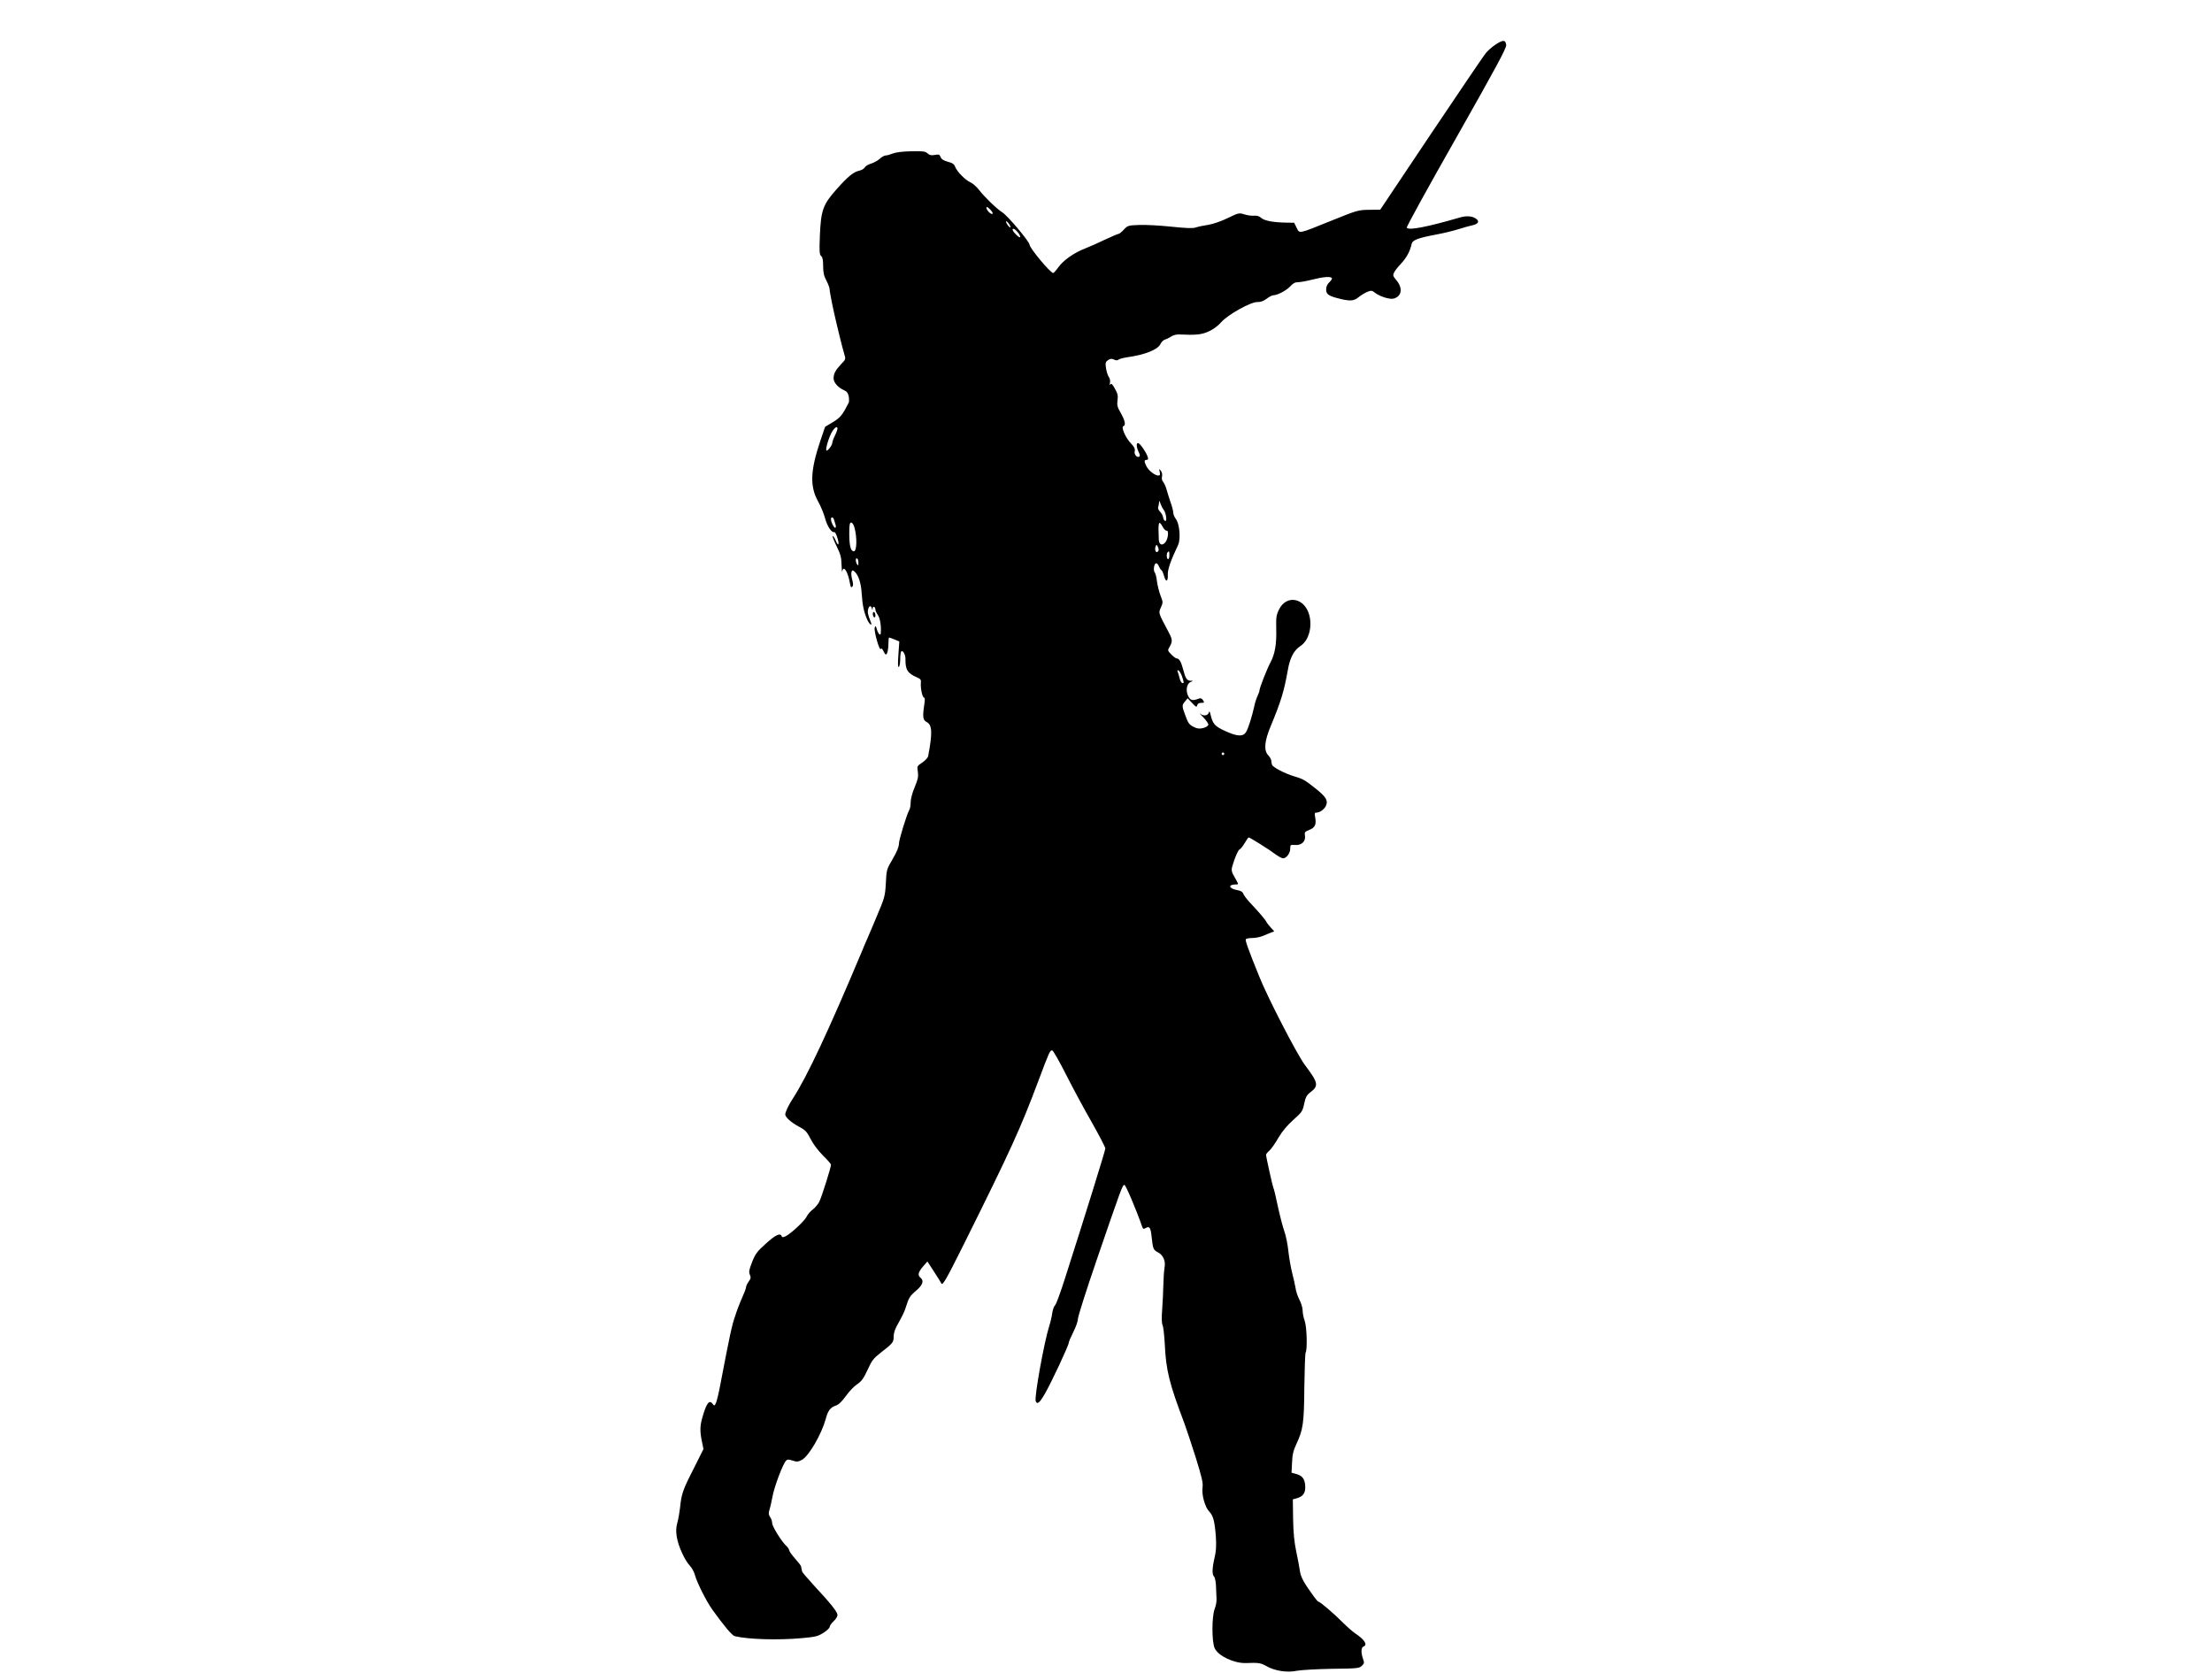
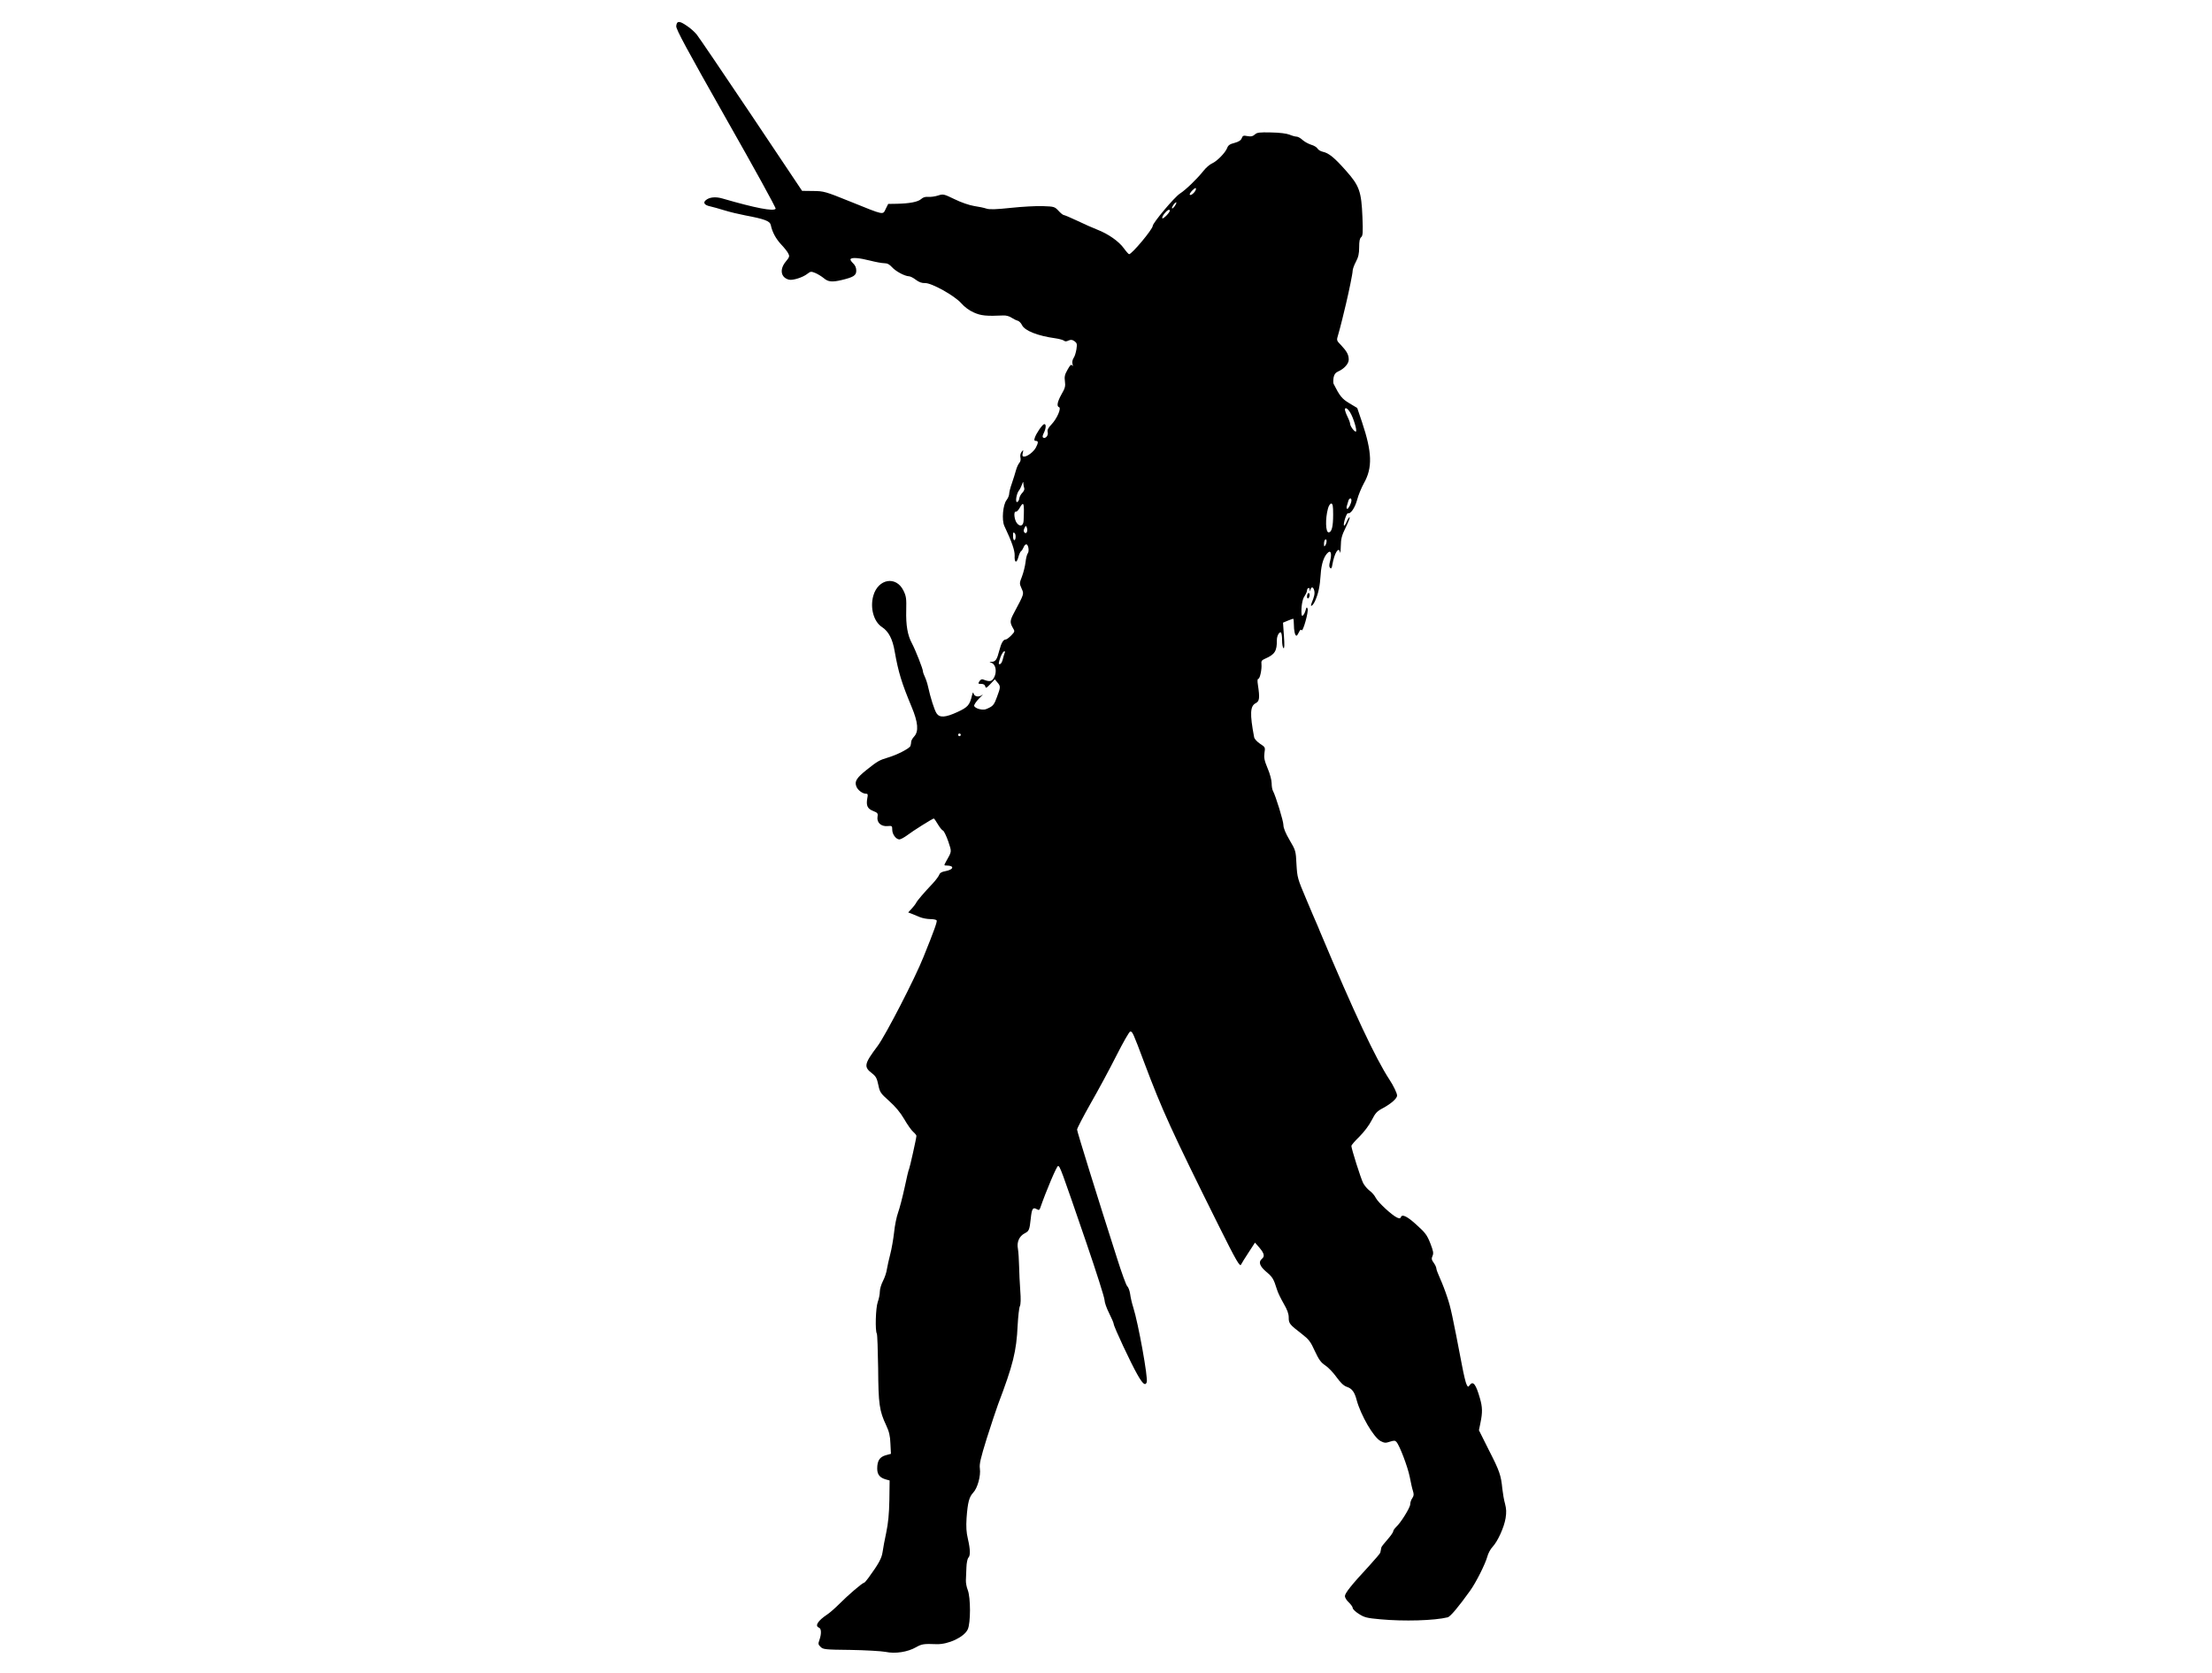
- <svg xmlns="http://www.w3.org/2000/svg" version="1.0" width="1283pt" height="970pt" viewBox="0 0 1033 1280" preserveAspectRatio="xMidYMid meet">
-   <g transform="translate(0,1280) scale(0.1,-0.1)" fill="#000000" stroke="none">
-     <path d="M8147 12459 c-27 -17 -61 -48 -77 -68 -16 -20 -204 -297 -418 -616 l-388 -580 -85 -1 c-81 -1 -91 -3 -286 -82 -262 -106 -246 -102 -269 -55 l-19 38 -65 1 c-97 2 -162 14 -187 36 -14 13 -32 19 -55 17 -18 -2 -52 3 -74 10 -40 13 -44 12 -127 -28 -50 -25 -113 -46 -149 -52 -35 -5 -78 -14 -95 -20 -24 -8 -74 -6 -189 6 -85 9 -195 15 -243 13 -85 -3 -90 -4 -119 -35 -16 -18 -35 -33 -40 -33 -6 0 -53 -20 -104 -44 -51 -25 -120 -55 -153 -68 -85 -33 -166 -90 -204 -143 -18 -25 -36 -45 -40 -45 -21 0 -180 190 -181 217 -2 25 -166 220 -208 247 -44 28 -133 114 -181 175 -19 24 -48 49 -65 56 -38 17 -101 81 -115 117 -8 22 -21 31 -57 40 -33 9 -49 20 -55 36 -8 20 -13 22 -44 16 -27 -5 -41 -2 -56 12 -17 16 -35 18 -125 16 -66 -1 -119 -8 -141 -17 -19 -8 -44 -15 -54 -15 -10 0 -30 -11 -45 -25 -15 -14 -45 -30 -66 -37 -22 -6 -43 -19 -49 -29 -5 -10 -23 -21 -41 -25 -46 -10 -89 -45 -179 -147 -101 -114 -116 -158 -124 -353 -5 -119 -3 -143 10 -154 11 -9 15 -31 15 -77 0 -49 6 -75 25 -111 14 -26 25 -57 25 -69 0 -20 28 -157 51 -253 6 -25 19 -79 29 -120 10 -41 24 -94 31 -117 13 -43 13 -43 -23 -80 -44 -47 -58 -73 -58 -110 0 -32 36 -71 82 -91 19 -8 29 -21 34 -46 3 -20 3 -42 0 -48 -47 -93 -64 -115 -121 -149 l-60 -36 -37 -109 c-77 -230 -81 -349 -14 -467 19 -35 43 -92 52 -128 17 -61 50 -109 70 -102 11 4 39 -85 30 -94 -3 -3 -13 11 -21 32 -9 20 -19 35 -22 31 -3 -3 11 -38 31 -79 30 -61 36 -85 37 -143 1 -38 4 -59 6 -46 9 49 43 -5 58 -92 5 -29 9 -36 18 -27 8 8 8 22 0 52 -14 52 -7 85 14 67 32 -26 53 -87 58 -170 6 -91 17 -143 42 -200 16 -37 42 -56 28 -20 -22 54 -26 75 -21 97 7 29 22 33 29 8 4 -17 5 -17 6 0 1 21 21 13 21 -9 0 -8 9 -27 19 -42 17 -23 27 -89 22 -140 -2 -22 -20 -3 -30 31 -7 26 -10 29 -16 14 -9 -22 36 -182 46 -165 5 8 12 3 20 -15 7 -15 15 -27 19 -27 11 0 20 39 20 88 0 23 2 42 5 42 3 0 22 -7 42 -15 l36 -15 -7 -101 c-5 -70 -4 -99 3 -94 6 3 11 30 11 60 0 30 4 56 9 60 13 7 31 -27 31 -57 -1 -85 15 -111 88 -143 28 -12 33 -19 30 -42 -4 -40 12 -113 24 -113 7 0 8 -16 3 -47 -15 -100 -12 -124 16 -139 44 -22 47 -81 13 -261 -2 -13 -23 -35 -45 -50 -40 -26 -41 -28 -34 -70 5 -36 1 -58 -24 -118 -18 -41 -31 -92 -31 -114 0 -23 -4 -49 -10 -59 -21 -39 -80 -230 -80 -261 0 -23 -16 -62 -47 -115 -47 -80 -48 -83 -53 -186 -6 -102 -8 -109 -74 -265 -37 -88 -73 -173 -81 -190 -7 -16 -18 -41 -23 -55 -265 -631 -427 -975 -534 -1139 -30 -45 -58 -104 -58 -121 0 -22 45 -62 108 -96 46 -24 58 -37 87 -94 20 -39 58 -89 94 -125 34 -33 61 -64 61 -71 0 -21 -72 -249 -90 -284 -10 -19 -32 -45 -49 -58 -17 -12 -39 -37 -48 -56 -19 -36 -122 -131 -162 -150 -19 -8 -25 -8 -29 2 -9 27 -48 9 -121 -58 -67 -60 -80 -78 -105 -141 -23 -59 -26 -76 -17 -96 9 -20 8 -30 -9 -53 -11 -15 -20 -35 -20 -43 0 -8 -13 -43 -29 -78 -16 -35 -41 -100 -55 -144 -25 -73 -39 -137 -112 -519 -13 -70 -29 -137 -36 -149 -10 -19 -12 -19 -23 -4 -26 36 -48 8 -79 -102 -19 -66 -20 -106 -4 -184 l12 -59 -76 -152 c-82 -160 -93 -193 -103 -296 -4 -36 -13 -88 -21 -116 -10 -38 -11 -65 -4 -109 11 -70 61 -179 100 -220 15 -16 34 -50 40 -75 15 -55 87 -199 132 -261 88 -123 151 -198 171 -203 102 -25 334 -32 517 -15 101 9 121 14 163 41 26 16 47 37 47 45 0 8 14 28 30 43 17 15 30 37 30 48 0 23 -52 88 -184 230 -47 52 -87 98 -87 103 -1 5 -3 14 -4 19 -1 6 -3 14 -4 20 0 5 -21 32 -46 60 -25 28 -45 57 -45 64 0 7 -10 21 -21 32 -36 32 -109 150 -109 175 0 14 -7 35 -16 47 -12 18 -13 29 -5 55 6 17 17 67 25 109 15 75 77 240 102 267 10 11 19 11 50 1 32 -11 42 -10 71 5 54 29 151 197 183 314 16 62 36 88 75 101 24 8 47 30 79 74 24 34 63 75 86 90 33 22 49 43 80 110 33 73 46 89 101 132 93 72 99 79 99 125 0 29 11 59 39 107 21 37 45 85 51 107 26 83 33 94 81 135 51 43 63 76 34 100 -23 19 -18 41 19 85 l34 39 50 -77 c28 -42 53 -83 56 -90 9 -22 35 22 175 303 357 718 430 878 566 1240 87 232 91 240 108 240 7 0 55 -84 107 -187 52 -103 141 -268 198 -367 56 -99 102 -188 102 -197 0 -15 -156 -517 -306 -985 -35 -111 -70 -207 -78 -214 -8 -6 -18 -33 -22 -58 -3 -26 -14 -73 -24 -104 -38 -119 -115 -544 -103 -573 11 -29 30 -14 71 58 49 85 182 369 182 389 0 7 16 44 35 82 19 37 35 83 35 100 0 18 63 216 140 441 194 565 201 585 216 585 10 0 89 -185 137 -323 6 -15 10 -16 28 -6 28 15 36 2 44 -75 9 -85 13 -94 46 -111 42 -22 62 -67 52 -118 -4 -23 -8 -82 -9 -132 -1 -49 -5 -134 -9 -188 -5 -64 -4 -106 3 -120 6 -12 13 -78 17 -147 9 -199 35 -302 150 -605 14 -38 53 -155 86 -259 48 -154 58 -199 53 -231 -8 -56 18 -151 51 -185 31 -33 42 -73 51 -195 4 -66 2 -108 -10 -158 -19 -82 -20 -129 -4 -145 7 -7 14 -41 15 -75 1 -34 3 -78 4 -97 1 -19 -5 -53 -14 -75 -23 -58 -23 -254 0 -302 28 -59 147 -115 237 -113 100 4 115 1 158 -23 64 -37 160 -52 234 -36 32 6 153 13 268 15 196 2 210 4 229 23 19 18 20 24 9 54 -16 46 -15 86 3 93 35 14 10 53 -65 103 -19 13 -60 49 -91 80 -64 65 -176 161 -188 161 -4 0 -19 17 -34 38 -78 107 -101 149 -108 197 -4 28 -16 95 -28 149 -15 72 -22 142 -24 250 l-2 149 29 8 c46 13 66 37 66 83 0 60 -19 89 -65 102 l-40 11 4 78 c2 59 10 92 32 139 53 113 60 163 62 438 2 139 6 258 10 265 14 22 9 197 -7 242 -9 24 -16 60 -16 80 0 20 -11 56 -24 81 -13 25 -27 65 -30 90 -4 25 -16 77 -26 116 -10 38 -23 113 -29 165 -5 52 -19 121 -31 154 -12 33 -34 119 -50 192 -15 72 -30 136 -34 141 -5 9 -56 236 -56 253 0 5 11 19 25 31 14 12 45 56 69 98 30 51 67 95 115 138 66 59 71 66 83 124 10 49 19 65 46 86 67 51 63 72 -42 212 -60 81 -285 516 -350 680 -84 207 -106 271 -101 280 4 6 26 10 49 10 24 0 61 7 82 16 22 9 50 20 63 26 l24 9 -25 27 c-14 15 -30 35 -35 45 -10 20 -61 79 -130 152 -23 25 -44 54 -48 65 -4 13 -19 22 -43 26 -67 12 -77 43 -14 44 22 0 22 0 5 31 -45 80 -44 71 -17 153 15 43 33 80 40 83 8 3 26 25 40 49 14 24 28 44 31 44 9 0 159 -94 202 -127 24 -18 52 -33 61 -33 26 0 55 39 55 74 0 30 2 31 37 28 49 -4 82 27 76 70 -5 28 -1 32 34 46 43 17 54 41 44 97 -6 30 -4 35 11 35 26 0 63 28 73 56 15 38 -2 65 -78 126 -83 66 -97 75 -165 95 -71 21 -163 69 -171 88 -3 9 -6 24 -6 33 0 8 -10 26 -22 39 -37 39 -31 109 19 228 77 185 101 265 129 422 16 97 47 155 97 188 64 41 93 147 67 240 -37 131 -175 154 -231 39 -21 -43 -23 -61 -21 -149 3 -116 -10 -192 -44 -255 -28 -53 -84 -196 -84 -214 0 -7 -7 -26 -15 -43 -8 -17 -19 -50 -24 -74 -18 -83 -48 -178 -65 -204 -23 -35 -67 -33 -160 10 -80 37 -94 53 -112 130 -5 20 -9 24 -11 13 -6 -26 -41 -32 -66 -12 -12 10 -3 -2 21 -25 24 -24 42 -51 40 -59 -2 -9 -19 -20 -40 -25 -29 -7 -46 -5 -74 10 -31 15 -41 29 -60 82 -29 77 -29 83 -4 112 l20 24 34 -36 c30 -32 35 -34 39 -18 3 13 14 19 31 19 24 0 25 2 14 20 -8 12 -19 18 -28 14 -52 -20 -68 -17 -85 16 -22 42 -13 97 18 110 22 9 22 9 1 9 -30 1 -41 18 -58 85 -16 61 -31 86 -50 86 -7 0 -25 14 -42 31 -28 30 -29 30 -11 60 22 39 21 54 -8 109 -82 154 -79 147 -60 190 17 38 17 41 -3 92 -11 29 -23 78 -27 108 -3 30 -11 60 -16 67 -14 16 -7 65 8 71 7 2 17 -8 22 -21 6 -14 14 -28 20 -31 6 -4 15 -25 21 -47 14 -50 31 -41 28 14 -1 39 21 103 79 226 21 46 11 162 -17 198 -11 14 -20 36 -20 48 0 12 -9 48 -21 81 -11 32 -25 77 -31 99 -6 22 -18 48 -26 57 -9 10 -12 27 -8 41 3 14 0 31 -9 43 -14 18 -15 17 -9 -8 5 -22 3 -28 -11 -28 -25 0 -73 37 -90 70 -19 37 -19 50 1 50 11 0 14 6 8 23 -9 31 -56 100 -71 105 -18 5 -16 -32 2 -68 10 -19 11 -31 5 -35 -18 -11 -42 17 -35 42 4 17 -3 32 -30 60 -41 43 -76 124 -57 131 20 6 13 42 -19 99 -27 46 -31 62 -26 98 5 35 2 52 -20 90 -19 35 -28 43 -35 33 -6 -9 -7 -6 -3 10 4 14 1 32 -8 46 -9 12 -18 43 -22 68 -6 40 -4 47 15 61 17 12 28 13 46 5 16 -8 27 -8 36 0 7 5 36 13 63 17 138 19 236 58 257 102 7 15 22 30 33 33 11 3 32 13 47 23 14 10 41 18 60 17 133 -6 174 -2 229 23 34 15 72 43 95 70 52 59 228 157 278 155 24 -1 46 7 70 25 19 15 43 27 53 27 32 1 100 37 129 69 20 22 36 31 59 31 18 0 67 9 110 20 83 21 140 26 149 11 3 -4 -6 -19 -19 -31 -17 -16 -25 -34 -25 -57 0 -37 21 -50 113 -72 72 -17 102 -14 135 14 17 14 46 32 65 40 32 13 37 13 61 -6 35 -28 112 -52 141 -45 63 16 74 79 24 139 -29 35 -30 41 -18 63 7 14 31 44 54 68 40 43 68 94 79 148 7 31 47 46 195 74 48 9 120 26 161 39 41 13 89 26 107 30 44 9 58 28 35 47 -27 24 -76 29 -129 13 -251 -73 -392 -100 -406 -78 -4 6 167 316 379 689 304 537 384 685 382 709 -4 41 -24 42 -81 4z m-3850 -1295 c-10 -10 -47 26 -47 45 0 11 7 8 27 -11 15 -15 24 -31 20 -34z m136 -104 c-6 -6 -33 30 -33 44 0 6 9 0 20 -14 10 -14 16 -27 13 -30z m61 -43 c11 -15 17 -29 13 -33 -7 -7 -57 44 -57 58 0 16 23 3 44 -25z m-1384 -1499 c-1 -7 -9 -31 -20 -53 -11 -22 -20 -47 -20 -55 -1 -20 -37 -66 -45 -58 -9 9 20 106 45 146 20 32 40 43 40 20z m2495 -618 c19 -23 30 -93 13 -88 -7 3 -15 15 -16 29 -2 13 -13 32 -24 43 -10 10 -17 25 -14 33 3 8 6 24 7 36 0 18 3 16 11 -8 6 -16 16 -37 23 -45z m-2521 -80 c3 -11 9 -29 12 -40 3 -11 1 -20 -4 -20 -10 0 -32 44 -32 65 0 22 18 18 24 -5z m156 -59 c21 -78 18 -181 -5 -181 -24 0 -35 43 -35 136 0 67 3 84 15 84 8 0 19 -16 25 -39z m2361 3 c9 -16 22 -28 28 -26 18 4 12 -61 -8 -87 -25 -32 -51 -22 -52 21 -6 138 -1 151 32 92z m-39 -186 c-15 -15 -27 14 -17 40 6 15 8 15 18 -6 7 -16 7 -26 -1 -34z m88 -28 c0 -16 -4 -30 -10 -30 -11 0 -14 43 -3 53 11 12 13 8 13 -23z m-2380 -58 c0 -21 -2 -24 -10 -12 -13 20 -13 53 0 45 6 -3 10 -18 10 -33z m2476 -867 c17 -49 17 -58 2 -53 -7 3 -15 18 -19 34 -4 16 -10 37 -14 48 -6 13 -4 17 4 15 7 -3 19 -23 27 -44z m324 -595 c0 -5 -4 -10 -10 -10 -5 0 -10 5 -10 10 0 6 5 10 10 10 6 0 10 -4 10 -10z" />
-     <path d="M3380 8101 c0 -11 5 -23 10 -26 6 -3 10 3 10 14 0 11 -4 23 -10 26 -5 3 -10 -3 -10 -14z" />
+ <svg xmlns="http://www.w3.org/2000/svg" version="1.1" id="Layer_1" x="0px" y="0px" viewBox="0 0 1283 970" style="enable-background:new 0 0 1283 970;" xml:space="preserve">
+   <g transform="translate(0,1280) scale(0.1,-0.1)">
+     <path d="M3922.2,12648.6c-1.5-18.2,59.1-130.3,289.5-537.3c160.7-282.7,290.2-517.6,287.2-522.1c-10.6-16.7-117.5,3.8-307.7,59.1   c-40.2,12.1-77.3,8.3-97.8-9.9c-17.4-14.4-6.8-28.8,26.5-35.6c13.6-3,50-12.9,81.1-22.7s85.6-22.7,122-29.6   c112.2-21.2,142.5-32.6,147.8-56.1c8.3-40.9,29.6-79.6,59.9-112.2c17.4-18.2,35.6-40.9,40.9-51.5c9.1-16.7,8.3-21.2-13.6-47.7   c-37.9-45.5-29.6-93.2,18.2-105.3c22-5.3,80.3,12.9,106.9,34.1c18.2,14.4,22,14.4,46.2,4.5c14.4-6.1,36.4-19.7,49.3-30.3   c25-21.2,47.7-23.5,102.3-10.6c69.7,16.7,85.6,26.5,85.6,54.6c0,17.4-6.1,31.1-18.9,43.2c-9.9,9.1-16.7,20.5-14.4,23.5   c6.8,11.4,50,7.6,112.9-8.3c32.6-8.3,69.7-15.2,83.4-15.2c17.4,0,29.6-6.8,44.7-23.5c22-24.2,73.5-51.5,97.8-52.3   c7.6,0,25.8-9.1,40.2-20.5c18.2-13.6,34.9-19.7,53-18.9c37.9,1.5,171.3-72.8,210.7-117.5c17.4-20.5,46.2-41.7,72-53   c41.7-18.9,72.8-22,173.5-17.4c14.4,0.8,34.9-5.3,45.5-12.9c11.4-7.6,27.3-15.2,35.6-17.4s19.7-13.6,25-25   c15.9-33.3,90.2-62.9,194.8-77.3c20.5-3,42.4-9.1,47.7-12.9c6.8-6.1,15.2-6.1,27.3,0c13.6,6.1,22,5.3,34.9-3.8   c14.4-10.6,15.9-15.9,11.4-46.2c-3-18.9-9.9-42.4-16.7-51.5c-6.8-10.6-9.1-24.2-6.1-34.9c3-12.1,2.3-14.4-2.3-7.6   c-5.3,7.6-12.1,1.5-26.5-25c-16.7-28.8-18.9-41.7-15.2-68.2c3.8-27.3,0.8-39.4-19.7-74.3c-24.2-43.2-29.6-70.5-14.4-75   c14.4-5.3-12.1-66.7-43.2-99.3c-20.5-21.2-25.8-32.6-22.7-45.5c5.3-18.9-12.9-40.2-26.5-31.8c-4.5,3-3.8,12.1,3.8,26.5   c13.6,27.3,15.2,55.3,1.5,51.5c-11.4-3.8-47-56.1-53.8-79.6c-4.5-12.9-2.3-17.4,6.1-17.4c15.2,0,15.2-9.9,0.8-37.9   c-12.9-25-49.3-53-68.2-53c-10.6,0-12.1,4.5-8.3,21.2c4.5,18.9,3.8,19.7-6.8,6.1c-6.8-9.1-9.1-22-6.8-32.6   c3-10.6,0.8-23.5-6.1-31.1c-6.1-6.8-15.2-26.5-19.7-43.2s-15.2-50.8-23.5-75c-9.1-25-15.9-52.3-15.9-61.4s-6.8-25.8-15.2-36.4   c-21.2-27.3-28.8-115.2-12.9-150c44-93.2,60.6-141.7,59.9-171.3c-2.3-41.7,10.6-48.5,21.2-10.6c4.5,16.7,11.4,32.6,15.9,35.6   c4.5,2.3,10.6,12.9,15.2,23.5c3.8,9.9,11.4,17.4,16.7,15.9c11.4-4.5,16.7-41.7,6.1-53.8c-3.8-5.3-9.9-28-12.1-50.8   c-3-22.7-12.1-59.9-20.5-81.8c-15.2-38.6-15.2-40.9-2.3-69.7c14.4-32.6,16.7-27.3-45.5-144c-22-41.7-22.7-53-6.1-82.6   c13.6-22.7,12.9-22.7-8.3-45.5c-12.9-12.9-26.5-23.5-31.8-23.5c-14.4,0-25.8-18.9-37.9-65.2c-12.9-50.8-21.2-63.7-44-64.4   c-15.9,0-15.9,0,0.8-6.8c23.5-9.9,30.3-51.5,13.6-83.4c-12.9-25-25-27.3-64.4-12.1c-6.8,3-15.2-1.5-21.2-10.6   c-8.3-13.6-7.6-15.2,10.6-15.2c12.9,0,21.2-4.5,23.5-14.4c3-12.1,6.8-10.6,29.6,13.6l25.8,27.3l15.2-18.2c18.9-22,18.9-26.5-3-84.9   c-14.4-40.2-22-50.8-45.5-62.1c-21.2-11.4-34.1-12.9-56.1-7.6c-15.9,3.8-28.8,12.1-30.3,18.9c-1.5,6.1,12.1,26.5,30.3,44.7   c18.2,17.4,25,26.5,15.9,18.9c-18.9-15.2-45.5-10.6-50,9.1c-1.5,8.3-4.5,5.3-8.3-9.9c-13.6-58.4-24.2-70.5-84.9-98.5   c-70.5-32.6-103.8-34.1-121.2-7.6c-12.9,19.7-35.6,91.7-49.3,154.6c-3.8,18.2-12.1,43.2-18.2,56.1s-11.4,27.3-11.4,32.6   c0,13.6-42.4,122-63.7,162.2c-25.8,47.7-35.6,105.3-33.3,193.2c1.5,66.7,0,80.3-15.9,112.9c-42.4,87.1-147,69.7-175.1-29.6   c-19.7-70.5,2.3-150.8,50.8-181.9c37.9-25,61.4-69,73.5-142.5c21.2-119,39.4-179.6,97.8-319.8c37.9-90.2,42.4-143.2,14.4-172.8   c-9.1-9.9-16.7-23.5-16.7-29.6c0-6.8-2.3-18.2-4.5-25c-6.1-14.4-75.8-50.8-129.6-66.7c-51.5-15.2-62.1-22-125-72   c-57.6-46.2-70.5-66.7-59.1-95.5c7.6-21.2,35.6-42.4,55.3-42.4c11.4,0,12.9-3.8,8.3-26.5c-7.6-42.4,0.8-60.6,33.3-73.5   c26.5-10.6,29.6-13.6,25.8-34.9c-4.5-32.6,20.5-56.1,57.6-53c26.5,2.3,28,1.5,28-21.2c0-26.5,22-56.1,41.7-56.1   c6.8,0,28,11.4,46.2,25c32.6,25,146.3,96.2,153.1,96.2c2.3,0,12.9-15.2,23.5-33.3s24.2-34.9,30.3-37.1c5.3-2.3,18.9-30.3,30.3-62.9   c20.5-62.1,21.2-55.3-12.9-115.9c-12.9-23.5-12.9-23.5,3.8-23.5c47.7-0.8,40.2-24.2-10.6-33.3c-18.2-3-29.6-9.9-32.6-19.7   c-3-8.3-18.9-30.3-36.4-49.3c-52.3-55.3-90.9-100-98.5-115.2c-3.8-7.6-15.9-22.7-26.5-34.1l-18.9-20.5l18.2-6.8   c9.9-4.5,31.1-12.9,47.7-19.7c15.9-6.8,44-12.1,62.1-12.1c17.4,0,34.1-3,37.1-7.6c3.8-6.8-12.9-55.3-76.5-212.2   c-49.3-124.3-219.8-453.9-265.2-515.3c-79.6-106.1-82.6-122-31.8-160.7c20.5-15.9,27.3-28,34.9-65.2c9.1-44,12.9-49.3,62.9-94   c36.4-32.6,64.4-65.9,87.1-104.6c18.2-31.8,41.7-65.2,52.3-74.3s18.9-19.7,18.9-23.5c0-12.9-38.6-184.9-42.4-191.7   c-3-3.8-14.4-52.3-25.8-106.9c-12.1-55.3-28.8-120.5-37.9-145.5s-19.7-77.3-23.5-116.7c-4.5-39.4-14.4-96.2-22-125   c-7.6-29.6-16.7-69-19.7-87.9c-2.3-18.9-12.9-49.3-22.7-68.2s-18.2-46.2-18.2-61.4s-5.3-42.4-12.1-60.6   c-12.1-34.1-15.9-166.7-5.3-183.4c3-5.3,6.1-95.5,7.6-200.8c1.5-208.4,6.8-246.3,47-331.9c16.7-35.6,22.7-60.6,24.2-105.3l3-59.1   l-30.3-8.3c-34.9-9.9-49.3-31.8-49.3-77.3c0-34.9,15.2-53,50-62.9l22-6.1l-1.5-112.9c-1.5-81.8-6.8-134.9-18.2-189.5   c-9.1-40.9-18.2-91.7-21.2-112.9c-5.3-36.4-22.7-68.2-81.8-149.3c-11.4-15.9-22.7-28.8-25.8-28.8c-9.1,0-94-72.8-142.5-122   c-23.5-23.5-54.6-50.8-69-60.6c-56.8-37.9-75.8-67.4-49.3-78.1c13.6-5.3,14.4-35.6,2.3-70.5c-8.3-22.7-7.6-27.3,6.8-40.9   c14.4-14.4,25-15.9,173.5-17.4c87.1-1.5,178.8-6.8,203.1-11.4c56.1-12.1,128.8-0.8,177.3,27.3c32.6,18.2,44,20.5,119.7,17.4   c68.2-1.5,158.4,40.9,179.6,85.6c17.4,36.4,17.4,184.9,0,228.9c-6.8,16.7-11.4,42.4-10.6,56.8s2.3,47.7,3,73.5s6.1,51.5,11.4,56.8   c12.1,12.1,11.4,47.7-3,109.9c-9.1,37.9-10.6,69.7-7.6,119.7c6.8,92.5,15.2,122.8,38.6,147.8c25,25.8,44.7,97.8,38.6,140.2   c-3.8,24.2,3.8,58.4,40.2,175.1c25,78.8,54.6,167.5,65.2,196.3c87.1,229.6,106.9,307.7,113.7,458.5c3,52.3,8.3,102.3,12.9,111.4   c5.3,10.6,6.1,42.4,2.3,90.9c-3,40.9-6.1,105.3-6.8,142.5c-0.8,37.9-3.8,82.6-6.8,100c-7.6,38.6,7.6,72.8,39.4,89.4   c25,12.9,28,19.7,34.9,84.1c6.1,58.4,12.1,68.2,33.3,56.8c13.6-7.6,16.7-6.8,21.2,4.5c36.4,104.6,96.2,244.8,103.8,244.8   c11.4,0,16.7-15.2,163.7-443.3c58.4-170.5,106.1-320.6,106.1-334.2c0-12.9,12.1-47.7,26.5-75.8c14.4-28.8,26.5-56.8,26.5-62.1   c0-15.2,100.8-230.4,137.9-294.8c31.1-54.6,45.5-65.9,53.8-44c9.1,22-49.3,344-78.1,434.2c-7.6,23.5-15.9,59.1-18.2,78.8   c-3,18.9-10.6,39.4-16.7,44c-6.1,5.3-32.6,78.1-59.1,162.2c-113.7,354.7-231.9,735.1-231.9,746.4c0,6.8,34.9,74.3,77.3,149.3   c43.2,75,110.6,200.1,150,278.1s75.8,141.7,81.1,141.7c12.9,0,15.9-6.1,81.8-181.9c103.1-274.3,158.4-395.6,428.9-939.7   c106.1-212.9,125.8-246.3,132.6-229.6c2.3,5.3,21.2,36.4,42.4,68.2l37.9,58.4l25.8-29.6c28-33.3,31.8-50,14.4-64.4   c-22-18.2-12.9-43.2,25.8-75.8c36.4-31.1,41.7-39.4,61.4-102.3c4.5-16.7,22.7-53,38.6-81.1c21.2-36.4,29.6-59.1,29.6-81.1   c0-34.9,4.5-40.2,75-94.7c41.7-32.6,51.5-44.7,76.5-100c23.5-50.8,35.6-66.7,60.6-83.4c17.4-11.4,47-42.4,65.2-68.2   c24.2-33.3,41.7-50,59.9-56.1c29.6-9.9,44.7-29.6,56.8-76.5c24.2-88.7,97.8-216,138.7-238c22-11.4,29.6-12.1,53.8-3.8   c23.5,7.6,30.3,7.6,37.9-0.8c18.9-20.5,65.9-145.5,77.3-202.3c6.1-31.8,14.4-69.7,18.9-82.6c6.1-19.7,5.3-28-3.8-41.7   c-6.8-9.1-12.1-25-12.1-35.6c0-18.9-55.3-108.4-82.6-132.6c-8.3-8.3-15.9-18.9-15.9-24.2s-15.2-27.3-34.1-48.5   s-34.9-41.7-34.9-45.5c-0.8-4.5-2.3-10.6-3-15.2c-0.8-3.8-2.3-10.6-3-14.4c0-3.8-30.3-38.6-65.9-78.1   c-100-107.6-139.4-156.9-139.4-174.3c0-8.3,9.9-25,22.7-36.4c12.1-11.4,22.7-26.5,22.7-32.6s15.9-22,35.6-34.1   c31.8-20.5,47-24.2,123.5-31.1c138.7-12.9,314.5-7.6,391.8,11.4c15.2,3.8,62.9,60.6,129.6,153.8c34.1,47,88.7,156.1,100,197.8   c4.5,18.9,18.9,44.7,30.3,56.8c29.6,31.1,67.4,113.7,75.8,166.7c5.3,33.3,4.5,53.8-3,82.6c-6.1,21.2-12.9,60.6-15.9,87.9   c-7.6,78.1-15.9,103.1-78.1,224.3l-57.6,115.2l9.1,44.7c12.1,59.1,11.4,89.4-3,139.4c-23.5,83.4-40.2,104.6-59.9,77.3   c-8.3-11.4-9.9-11.4-17.4,3c-5.3,9.1-17.4,59.9-27.3,112.9c-55.3,289.5-65.9,338-84.9,393.3c-10.6,33.3-29.6,82.6-41.7,109.1   s-22,53-22,59.1s-6.8,21.2-15.2,32.6c-12.9,17.4-13.6,25-6.8,40.2s4.5,28-12.9,72.8c-18.9,47.7-28.8,61.4-79.6,106.9   c-55.3,50.8-84.9,64.4-91.7,44c-3-7.6-7.6-7.6-22-1.5c-30.3,14.4-108.4,86.4-122.8,113.7c-6.8,14.4-23.5,33.3-36.4,42.4   c-12.9,9.9-29.6,29.6-37.1,44c-13.6,26.5-68.2,199.3-68.2,215.2c0,5.3,20.5,28.8,46.2,53.8c27.3,27.3,56.1,65.2,71.2,94.7   c22,43.2,31.1,53,65.9,71.2c47.7,25.8,81.8,56.1,81.8,72.8c0,12.9-21.2,57.6-44,91.7c-81.1,124.3-203.9,385-404.7,863.1   c-3.8,10.6-12.1,29.6-17.4,41.7c-6.1,12.9-33.3,77.3-61.4,144c-50,118.2-51.5,123.5-56.1,200.8c-3.8,78.1-4.5,80.3-40.2,141   c-23.5,40.2-35.6,69.7-35.6,87.1c0,23.5-44.7,168.2-60.6,197.8c-4.5,7.6-7.6,27.3-7.6,44.7c0,16.7-9.9,55.3-23.5,86.4   c-18.9,45.5-22,62.1-18.2,89.4c5.3,31.8,4.5,33.3-25.8,53c-16.7,11.4-32.6,28-34.1,37.9c-25.8,136.4-23.5,181.1,9.9,197.8   c21.2,11.4,23.5,29.6,12.1,105.3c-3.8,23.5-3,35.6,2.3,35.6c9.1,0,21.2,55.3,18.2,85.6c-2.3,17.4,1.5,22.7,22.7,31.8   c55.3,24.2,67.4,44,66.7,108.4c0,22.7,13.6,48.5,23.5,43.2c3.8-3,6.8-22.7,6.8-45.5s3.8-43.2,8.3-45.5c5.3-3.8,6.1,18.2,2.3,71.2   l-5.3,76.5l27.3,11.4c15.2,6.1,29.6,11.4,31.8,11.4s3.8-14.4,3.8-31.8c0-37.1,6.8-66.7,15.2-66.7c3,0,9.1,9.1,14.4,20.5   c6.1,13.6,11.4,17.4,15.2,11.4c7.6-12.9,41.7,108.4,34.9,125c-4.5,11.4-6.8,9.1-12.1-10.6c-7.6-25.8-21.2-40.2-22.7-23.5   c-3.8,38.6,3.8,88.7,16.7,106.1c7.6,11.4,14.4,25.8,14.4,31.8c0,16.7,15.2,22.7,15.9,6.8c0.8-12.9,1.5-12.9,4.5,0   c5.3,18.9,16.7,15.9,22-6.1c3.8-16.7,0.8-32.6-15.9-73.5c-10.6-27.3,9.1-12.9,21.2,15.2c18.9,43.2,27.3,82.6,31.8,151.6   c3.8,62.9,19.7,109.1,44,128.8c15.9,13.6,21.2-11.4,10.6-50.8c-6.1-22.7-6.1-33.3,0-39.4c6.8-6.8,9.9-1.5,13.6,20.5   c11.4,65.9,37.1,106.9,44,69.7c1.5-9.9,3.8,6.1,4.5,34.9c0.8,44,5.3,62.1,28,108.4c15.2,31.1,25.8,57.6,23.5,59.9   c-2.3,3-9.9-8.3-16.7-23.5c-6.1-15.9-13.6-26.5-15.9-24.2c-6.8,6.8,14.4,74.3,22.7,71.2c15.2-5.3,40.2,31.1,53,77.3   c6.8,27.3,25,70.5,39.4,97c50.8,89.4,47.7,179.6-10.6,353.9l-28,82.6l-45.5,27.3c-43.2,25.8-56.1,42.4-91.7,112.9   c-2.3,4.5-2.3,21.2,0,36.4c3.8,18.9,11.4,28.8,25.8,34.9c34.9,15.2,62.1,44.7,62.1,69c0,28-10.6,47.7-44,83.4   c-27.3,28-27.3,28-17.4,60.6c5.3,17.4,15.9,57.6,23.5,88.7s17.4,72,22,90.9c17.4,72.8,38.6,176.6,38.6,191.7   c0,9.1,8.3,32.6,18.9,52.3c14.4,27.3,18.9,47,18.9,84.1c0,34.9,3,51.5,11.4,58.4c9.9,8.3,11.4,26.5,7.6,116.7   c-6.1,147.8-17.4,181.1-94,267.5c-68.2,77.3-100.8,103.8-135.6,111.4c-13.6,3-27.3,11.4-31.1,18.9c-4.5,7.6-20.5,17.4-37.1,22   c-15.9,5.3-38.6,17.4-50,28s-26.5,18.9-34.1,18.9s-26.5,5.3-40.9,11.4c-16.7,6.8-56.8,12.1-106.9,12.9c-68.2,1.5-81.8,0-94.7-12.1   c-11.4-10.6-22-12.9-42.4-9.1c-23.5,4.5-27.3,3-33.3-12.1c-4.5-12.1-16.7-20.5-41.7-27.3c-27.3-6.8-37.1-13.6-43.2-30.3   c-10.6-27.3-58.4-75.8-87.1-88.7c-12.9-5.3-34.9-24.2-49.3-42.4c-36.4-46.2-103.8-111.4-137.2-132.6   c-31.8-20.5-156.1-168.2-157.6-187.2c-0.8-20.5-121.2-164.4-137.2-164.4c-3,0-16.7,15.2-30.3,34.1   c-28.8,40.2-90.2,83.4-154.6,108.4c-25,9.9-77.3,32.6-115.9,51.5c-38.6,18.2-74.3,33.3-78.8,33.3c-3.8,0-18.2,11.4-30.3,25   c-22,23.5-25.8,24.2-90.2,26.5c-36.4,1.5-119.7-3-184.1-9.9c-87.1-9.1-125-10.6-143.2-4.5c-12.9,4.5-45.5,11.4-72,15.2   c-27.3,4.5-75,20.5-112.9,39.4c-62.9,30.3-65.9,31.1-96.2,21.2c-16.7-5.3-42.4-9.1-56.1-7.6c-17.4,1.5-31.1-3-41.7-12.9   c-18.9-16.7-68.2-25.8-141.7-27.3l-49.3-0.8l-14.4-28.8c-17.4-35.6-5.3-38.6-203.9,41.7c-147.8,59.9-155.4,61.4-216.7,62.1   l-64.4,0.8l-294,439.5c-162.2,241.7-304.6,451.7-316.8,466.8s-37.9,38.6-58.4,51.5C3940.4,12680.4,3925.2,12679.6,3922.2,12648.6z    M6916.3,11696c15.2,14.4,20.5,16.7,20.5,8.3c0-14.4-28-41.7-35.6-34.1C6898.1,11672.5,6904.9,11684.6,6916.3,11696z    M6807.9,11614.1c8.3,10.6,15.2,15.2,15.2,10.6c0-10.6-20.5-37.9-25-33.3C6795.8,11593.7,6800.4,11603.5,6807.9,11614.1z    M6785.2,11577.8c0-10.6-37.9-49.3-43.2-44c-3,3,1.5,13.6,9.9,25C6767.8,11580,6785.2,11589.9,6785.2,11577.8z M7831,10407.7   c18.9-30.3,40.9-103.8,34.1-110.6c-6.1-6.1-33.3,28.8-34.1,44c0,6.1-6.8,25-15.2,41.7s-14.4,34.9-15.2,40.2   C7800.7,10440.3,7815.8,10432,7831,10407.7z M5927.4,9988.6c6.1,18.2,8.3,19.7,8.3,6.1c0.8-9.1,3-21.2,5.3-27.3s-3-17.4-10.6-25   c-8.3-8.3-16.7-22.7-18.2-32.6c-0.8-10.6-6.8-19.7-12.1-22c-12.9-3.8-4.5,49.3,9.9,66.7C5915.2,9960.6,5922.8,9976.5,5927.4,9988.6   z M7838.6,9897.7c0-15.9-16.7-49.3-24.2-49.3c-3.8,0-5.3,6.8-3,15.2s6.8,22,9.1,30.3C7824.9,9911.3,7838.6,9914.4,7838.6,9897.7z    M7721.1,9878.8c9.1,0,11.4-12.9,11.4-63.7c0-70.5-8.3-103.1-26.5-103.1c-17.4,0-19.7,78.1-3.8,137.2   C7706.7,9866.6,7715,9878.8,7721.1,9878.8z M5937.2,9781.8c-0.8-32.6-20.5-40.2-39.4-15.9c-15.2,19.7-19.7,69-6.1,65.9   c4.5-1.5,14.4,7.6,21.2,19.7C5938,9896.2,5941.8,9886.3,5937.2,9781.8z M5941.8,9736.3c7.6,15.9,9.1,15.9,13.6,4.5   c7.6-19.7-1.5-41.7-12.9-30.3C5936.5,9716.6,5936.5,9724.2,5941.8,9736.3z M5885.7,9706.7c8.3-7.6,6.1-40.2-2.3-40.2   c-4.5,0-7.6,10.6-7.6,22.7C5875.8,9712.8,5877.3,9715.8,5885.7,9706.7z M7687,9670.4c9.9,6.1,9.9-18.9,0-34.1   c-6.1-9.1-7.6-6.8-7.6,9.1C7679.4,9656.7,7682.5,9668.1,7687,9670.4z M5823.5,9021.7c6.1,1.5,7.6-1.5,3-11.4   c-3-8.3-7.6-24.2-10.6-36.4s-9.1-23.5-14.4-25.8c-11.4-3.8-11.4,3,1.5,40.2C5809.1,9004.2,5818.2,9019.4,5823.5,9021.7z    M5565.1,8545c3.8,0,7.6-3,7.6-7.6c0-3.8-3.8-7.6-7.6-7.6c-4.5,0-7.6,3.8-7.6,7.6C5557.6,8542,5560.6,8545,5565.1,8545z" />
+     <path d="M7588.5,9359.6c-4.5-2.3-7.6-11.4-7.6-19.7s3-12.9,7.6-10.6c3.8,2.3,7.6,11.4,7.6,19.7S7592.3,9361.9,7588.5,9359.6z" />
  </g>
</svg>
